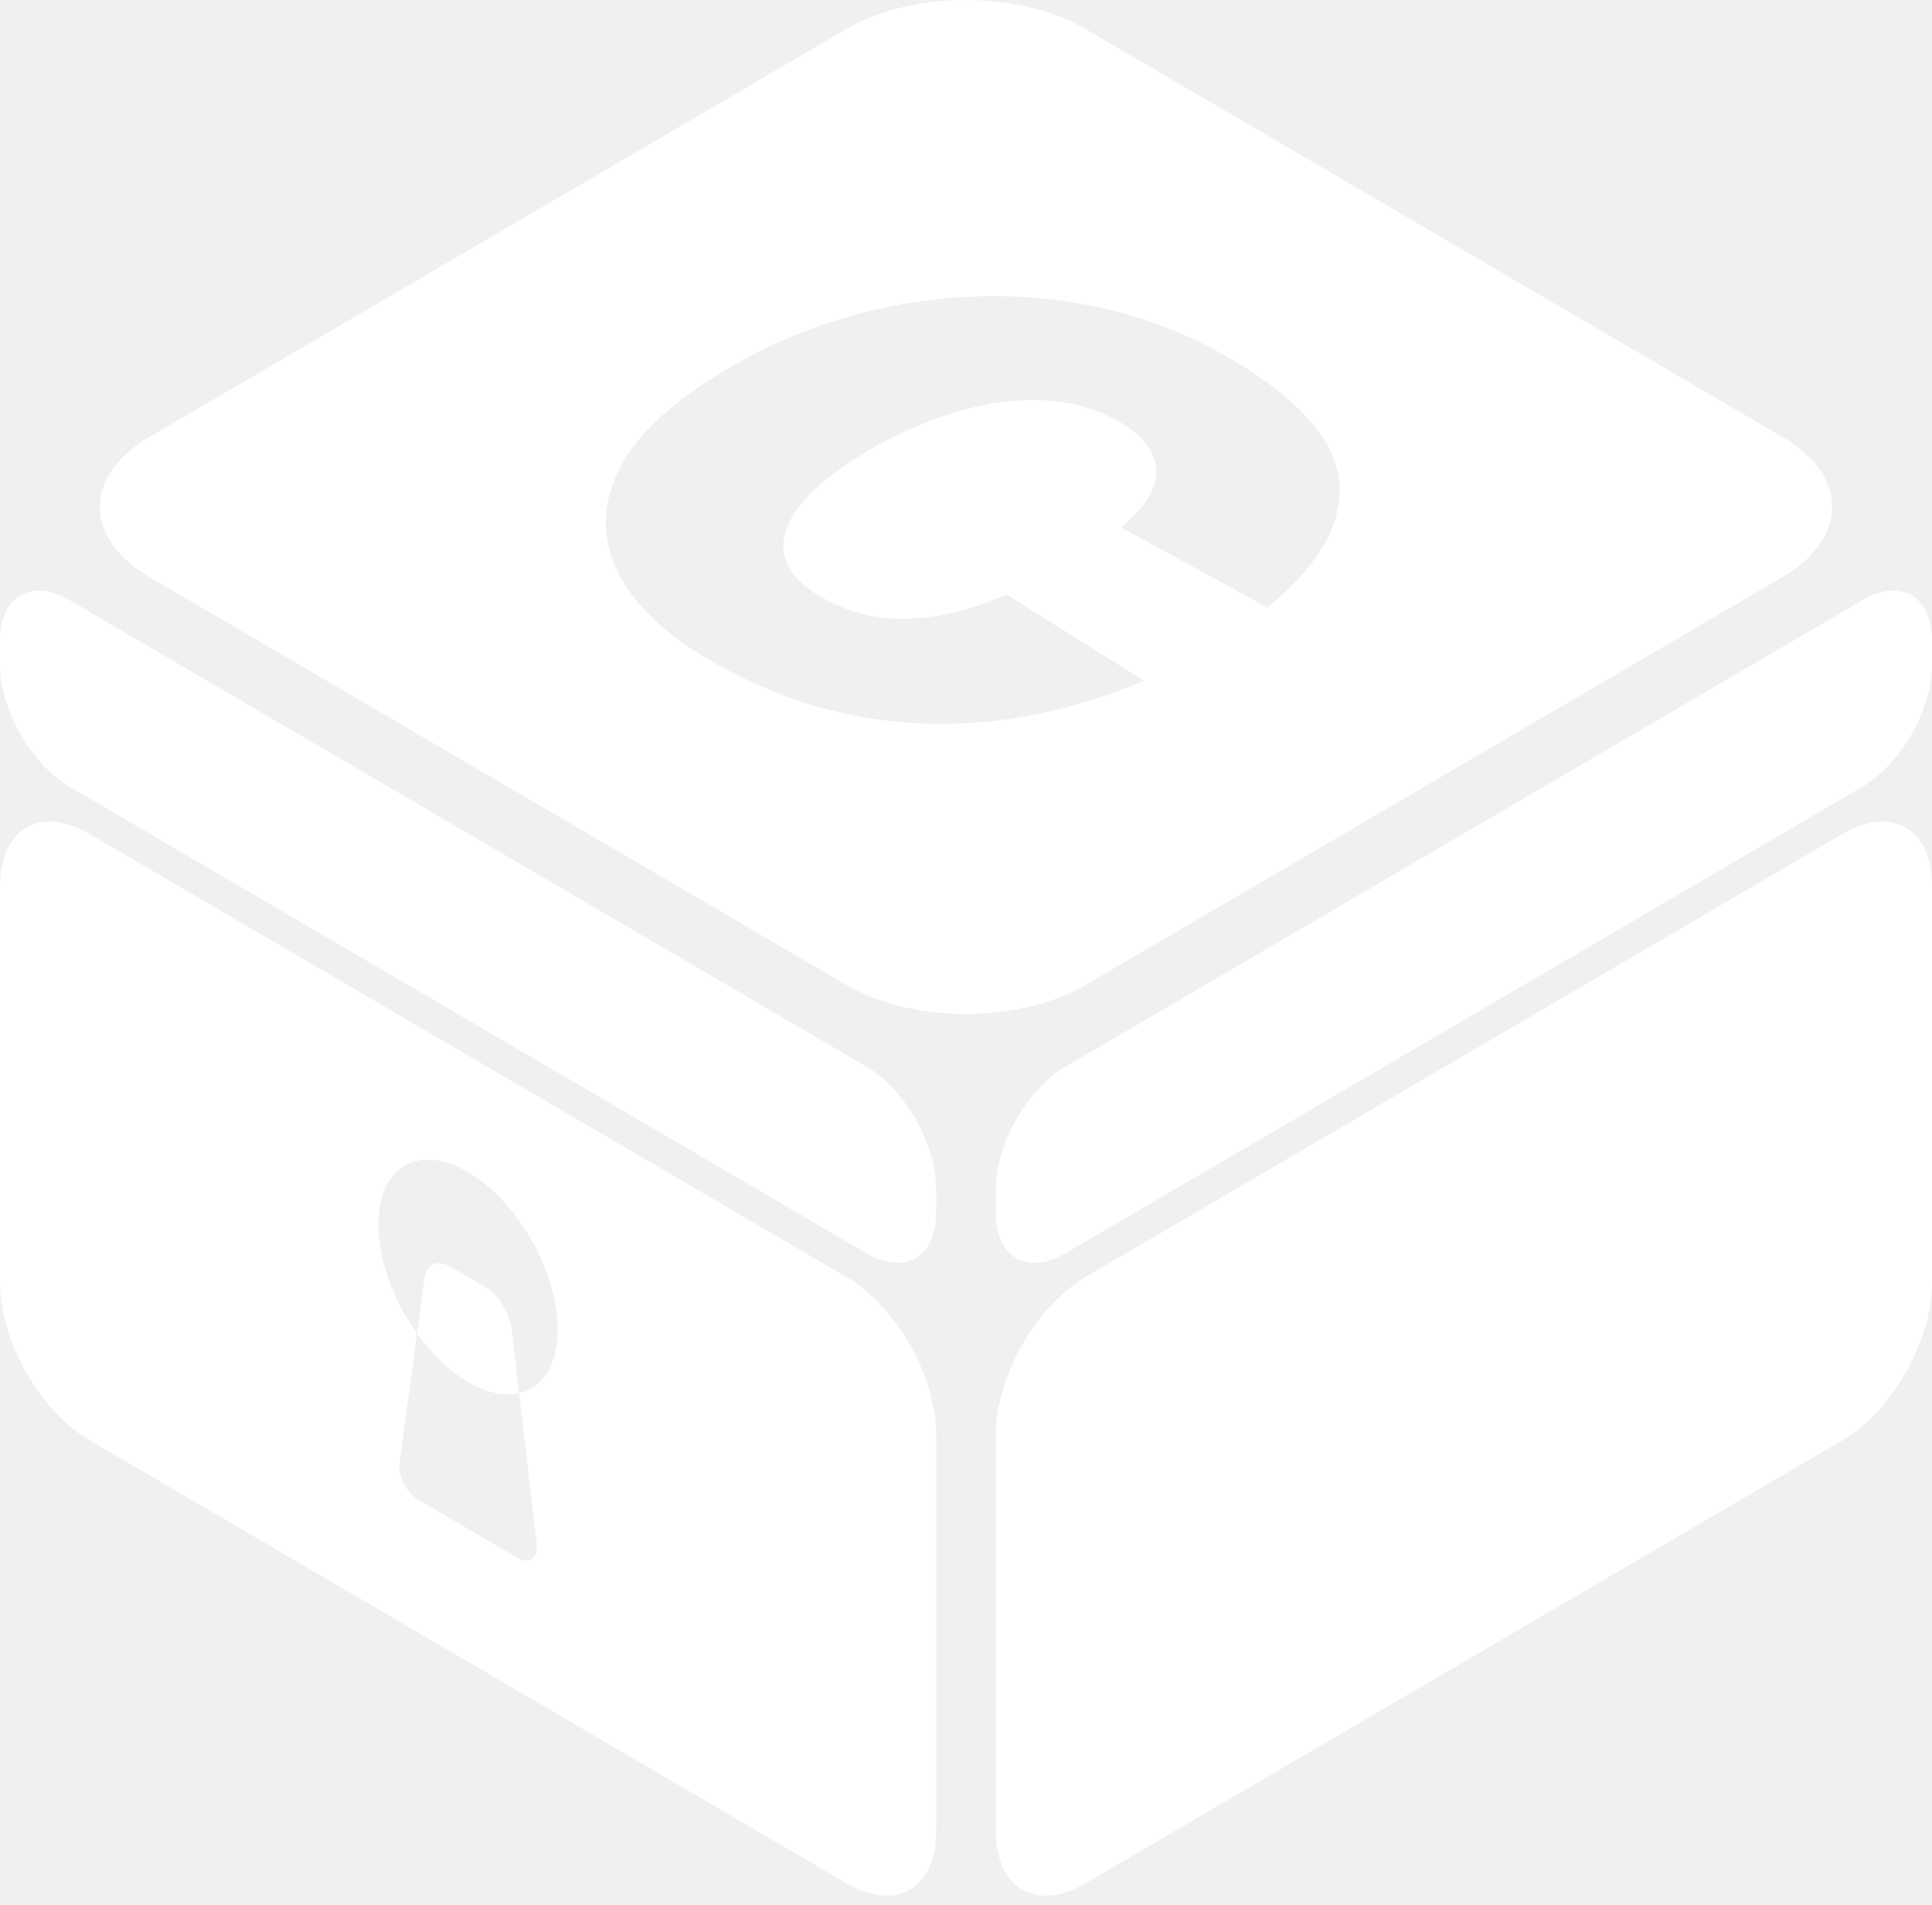
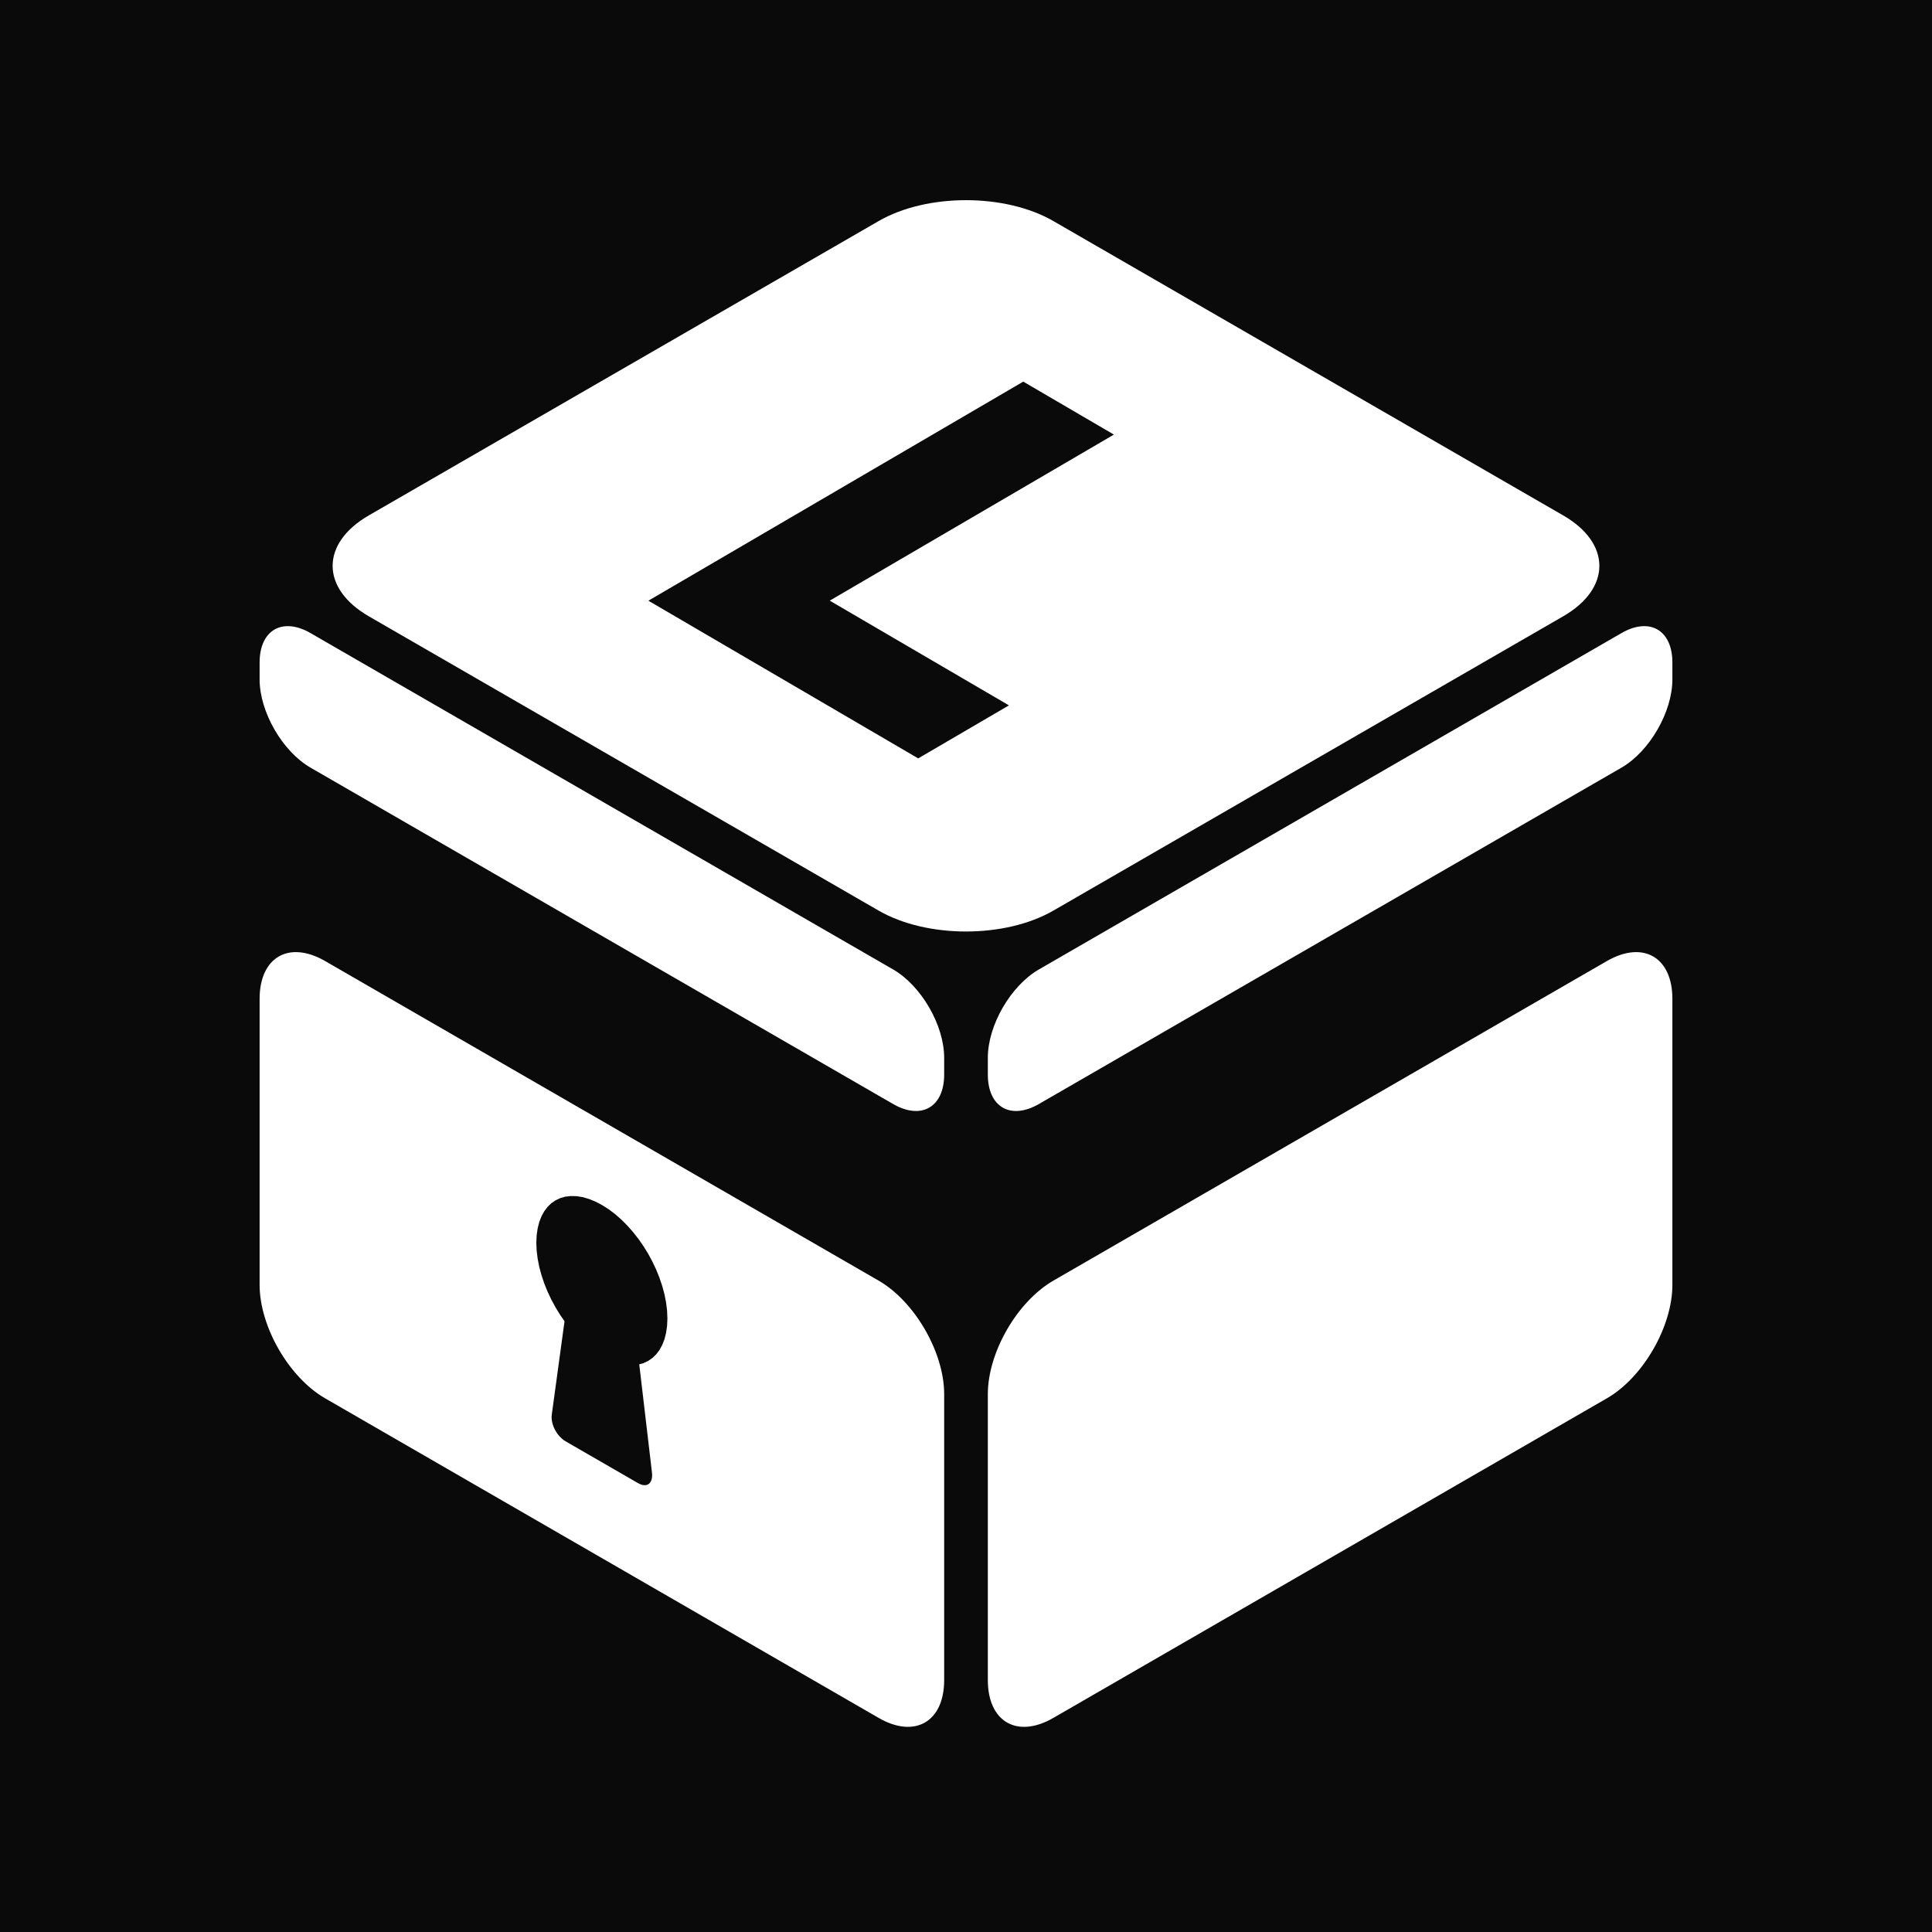
- <svg xmlns="http://www.w3.org/2000/svg" width="140" height="138" viewBox="0 0 140 138" fill="none">
-   <path d="M6.495 60.433L61.342 92.537C64.927 94.638 67.837 99.743 67.837 103.941V132.668C67.837 136.865 64.927 138.569 61.342 136.467L6.495 104.363C2.905 102.267 0 97.157 0 92.959V64.232C0 60.035 2.905 58.331 6.495 60.433ZM40.411 96.337C40.411 92.139 37.506 87.034 33.916 84.933C30.331 82.832 27.421 84.535 27.421 88.733C27.421 92.935 30.331 98.04 33.916 100.141C37.506 102.242 40.411 100.539 40.411 96.337ZM30.762 92.571L28.953 105.998C28.823 106.964 29.445 108.167 30.345 108.696L37.486 112.874C38.386 113.403 39.008 112.923 38.879 111.807L37.075 96.264C36.946 95.153 36.113 93.823 35.218 93.299L32.619 91.775C31.719 91.251 30.891 91.606 30.762 92.571ZM78.659 92.537L133.505 60.433C137.095 58.331 140 60.035 140 64.232V92.959C140 97.157 137.095 102.267 133.505 104.363L78.659 136.467C75.073 138.569 72.163 136.865 72.163 132.668V103.941C72.163 99.743 75.073 94.638 78.659 92.537ZM78.659 2.1L129.178 31.672C133.96 34.467 133.96 39.008 129.178 41.809L78.659 71.375C73.877 74.175 66.123 74.175 61.342 71.375L10.822 41.809C6.04 39.008 6.04 34.467 10.822 31.672L61.342 2.1C66.123 -0.7 73.877 -0.7 78.659 2.1ZM51.386 47.811C54.66 49.723 58.02 51.043 61.48 51.761C64.936 52.484 68.459 52.639 72.049 52.237C75.638 51.829 79.257 50.858 82.894 49.32L72.934 43.075C70.44 44.176 68.052 44.764 65.778 44.837C63.5 44.904 61.385 44.366 59.432 43.221C57.914 42.333 57.043 41.313 56.823 40.159C56.608 39.004 57.02 37.786 58.063 36.5C59.111 35.219 60.729 33.938 62.921 32.652C65.041 31.409 67.195 30.468 69.368 29.828C71.541 29.182 73.642 28.915 75.662 29.012C77.687 29.109 79.525 29.643 81.176 30.609C82.894 31.618 83.766 32.788 83.78 34.117C83.799 35.452 82.947 36.815 81.229 38.218L91.85 44.021C95.659 40.882 97.387 37.81 97.033 34.801C96.679 31.788 94.042 28.842 89.117 25.965C85.508 23.849 81.607 22.486 77.409 21.864C73.212 21.238 68.995 21.34 64.764 22.16C60.533 22.976 56.531 24.494 52.755 26.702C48.811 29.012 46.198 31.419 44.915 33.928C43.632 36.432 43.556 38.882 44.685 41.284C45.815 43.682 48.05 45.855 51.386 47.811ZM5.05 43.497L62.782 77.29C65.573 78.926 67.837 82.895 67.837 86.161V87.85C67.837 91.12 65.573 92.44 62.782 90.81L5.05 57.016C2.259 55.381 0 51.412 0 48.146V46.452C0 43.187 2.259 41.862 5.05 43.497ZM77.218 77.29L134.95 43.497C137.741 41.862 140 43.187 140 46.452V48.146C140 51.412 137.741 55.381 134.95 57.016L77.218 90.81C74.427 92.44 72.163 91.12 72.163 87.85V86.161C72.163 82.895 74.427 78.926 77.218 77.29Z" fill="white" />
+ <svg xmlns="http://www.w3.org/2000/svg" width="400" height="400" viewBox="0 0 400 400">
+   <rect width="400" height="400" fill="#0A0A0A" />
+   <path fill-rule="nonzero" fill="#FFFFFF" d="M67.32 198.98C67.32 198.98 181.91 265.14 181.91 265.14C189.40 269.47 195.48 279.99 195.48 288.64C195.48 288.64 195.48 347.84 195.48 347.84C195.48 356.49 189.40 360.00 181.91 355.67C181.91 355.67 67.32 289.51 67.32 289.51C59.82 285.19 53.75 274.66 53.75 266.01C53.75 266.01 53.75 206.81 53.75 206.81C53.75 198.16 59.82 194.65 67.32 198.98ZM138.11 271.33L137.90 269.65L137.57 267.96L137.11 266.26L136.54 264.56L135.86 262.87L135.08 261.22L134.21 259.60L133.24 258.03L132.20 256.53L131.08 255.10L129.89 253.75L128.65 252.51L127.35 251.37L126.00 250.35L124.61 249.47L123.22 248.75L121.88 248.21L120.58 247.84L119.33 247.65L118.14 247.63L117.02 247.76L115.98 248.06L115.02 248.52L114.14 249.12L113.36 249.88L112.68 250.78L112.11 251.82L111.65 252.99L111.32 254.30L111.11 255.74L111.04 257.30L111.11 258.94L111.32 260.62L111.65 262.31L112.11 264.02L112.68 265.72L113.36 267.40L114.14 269.06L115.02 270.68L115.98 272.25L116.88 273.55L114.24 292.88L114.21 293.26L114.21 293.65L114.25 294.04L114.32 294.44L114.42 294.83L114.55 295.23L114.70 295.62L114.89 296.00L115.10 296.37L115.33 296.73L115.59 297.07L115.86 297.39L116.16 297.69L116.47 297.97L116.80 298.22L117.15 298.44L132.07 307.05L132.42 307.23L132.75 307.36L133.06 307.45L133.36 307.49L133.63 307.49L133.89 307.44L134.12 307.35L134.33 307.22L134.52 307.05L134.67 306.84L134.80 306.60L134.90 306.32L134.97 306.00L135.01 305.65L135.01 305.27L134.98 304.85L132.35 282.47L133.24 282.22L134.21 281.76L135.08 281.15L135.86 280.40L136.54 279.50L137.11 278.46L137.57 277.28L137.90 275.97L138.11 274.53L138.18 272.97ZM218.09 265.14C218.09 265.14 332.68 198.98 332.68 198.98C340.18 194.65 346.25 198.16 346.25 206.81C346.25 206.81 346.25 266.01 346.25 266.01C346.25 274.66 340.18 285.19 332.68 289.51C332.68 289.51 218.09 355.67 218.09 355.67C210.60 360.00 204.52 356.49 204.52 347.84C204.52 347.84 204.52 288.64 204.52 288.64C204.52 279.99 210.60 269.47 218.09 265.14ZM218.09 45.77C218.09 45.77 323.64 106.71 323.64 106.71C333.63 112.47 333.63 121.83 323.64 127.60C323.64 127.60 218.09 188.53 218.09 188.53C208.10 194.30 191.90 194.30 181.91 188.53C181.91 188.53 76.36 127.60 76.36 127.60C66.37 121.83 66.37 112.47 76.36 106.71C76.36 106.71 181.91 45.77 181.91 45.77C191.90 40.00 208.10 40.00 218.09 45.77ZM211.855 79.010L134.241 124.369L190.105 157.017L208.891 146.039L171.792 124.358L230.621 89.977ZM64.30 131.08C64.30 131.08 184.92 200.72 184.92 200.72C190.75 204.09 195.48 212.27 195.48 219.00C195.48 219.00 195.48 222.48 195.48 222.48C195.48 229.22 190.75 231.94 184.92 228.58C184.92 228.58 64.30 158.94 64.30 158.94C58.47 155.57 53.75 147.39 53.75 140.66C53.75 140.66 53.75 137.17 53.75 137.17C53.75 130.44 58.47 127.71 64.30 131.08ZM215.08 200.72C215.08 200.72 335.70 131.08 335.70 131.08C341.53 127.71 346.25 130.44 346.25 137.17C346.25 137.17 346.25 140.66 346.25 140.66C346.25 147.39 341.53 155.57 335.70 158.94C335.70 158.94 215.08 228.58 215.08 228.58C209.25 231.94 204.52 229.22 204.52 222.48C204.52 222.48 204.52 219.00 204.52 219.00C204.52 212.27 209.25 204.09 215.08 200.72Z" />
</svg>
